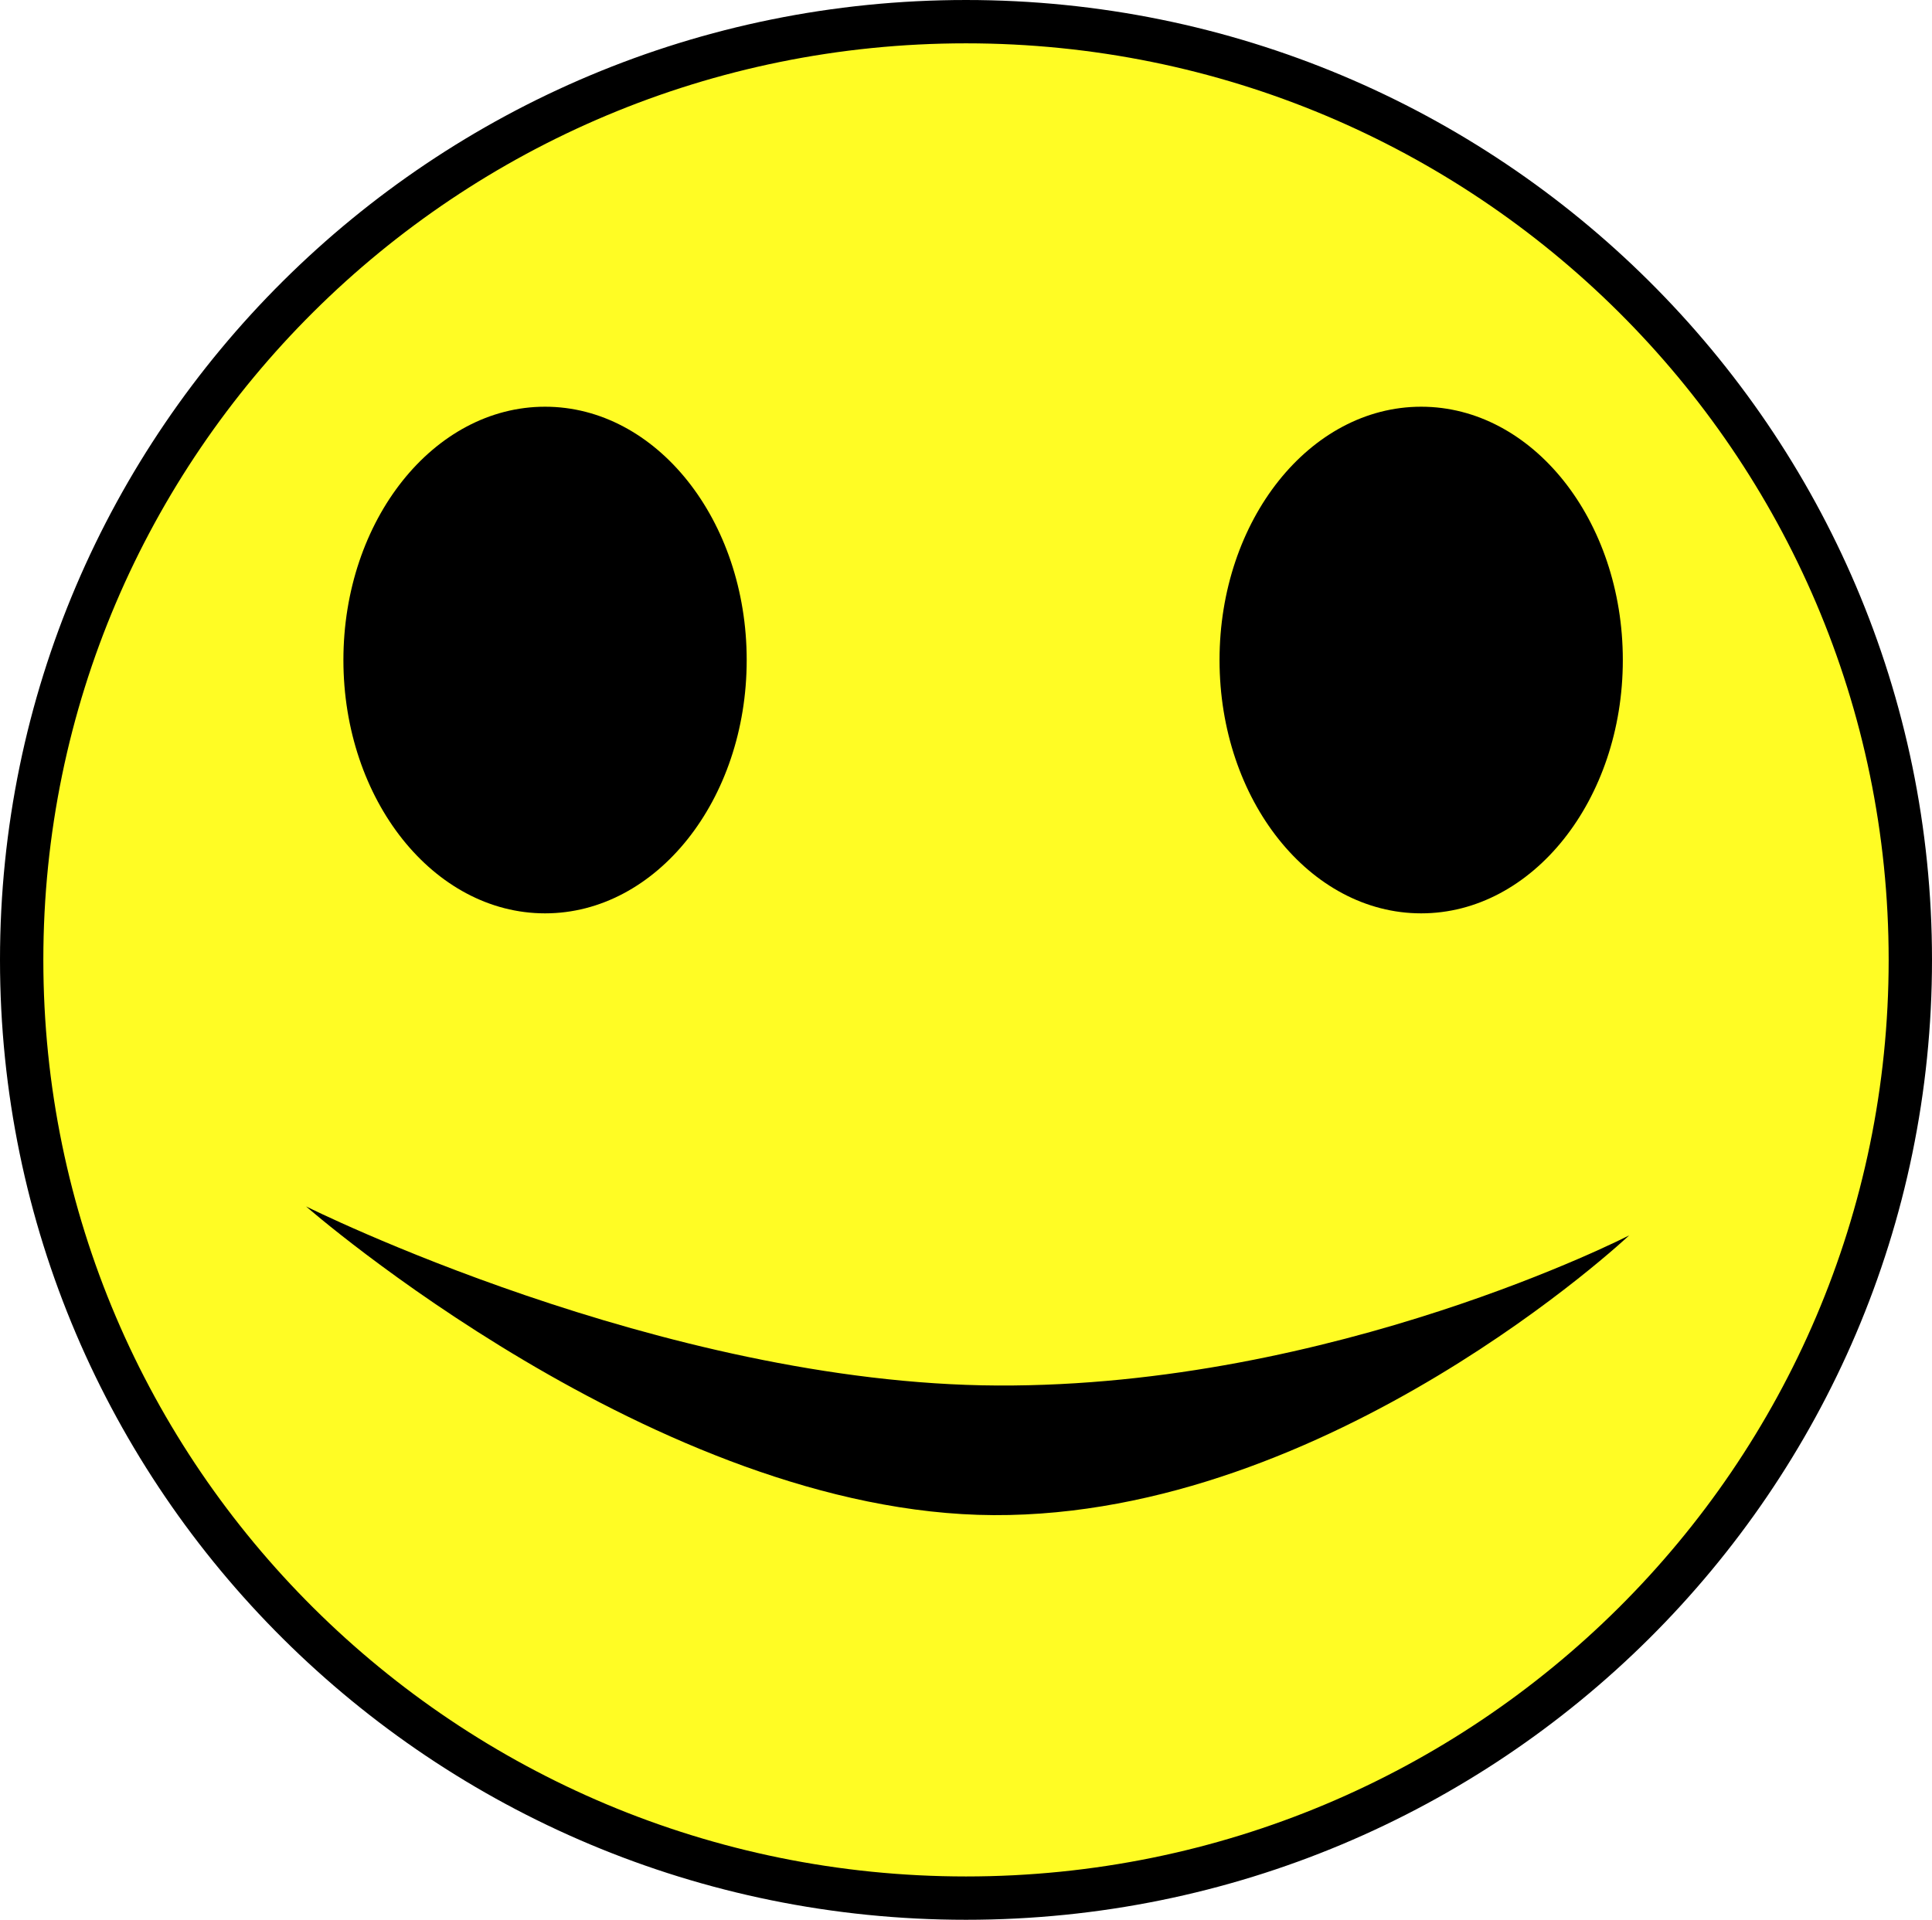
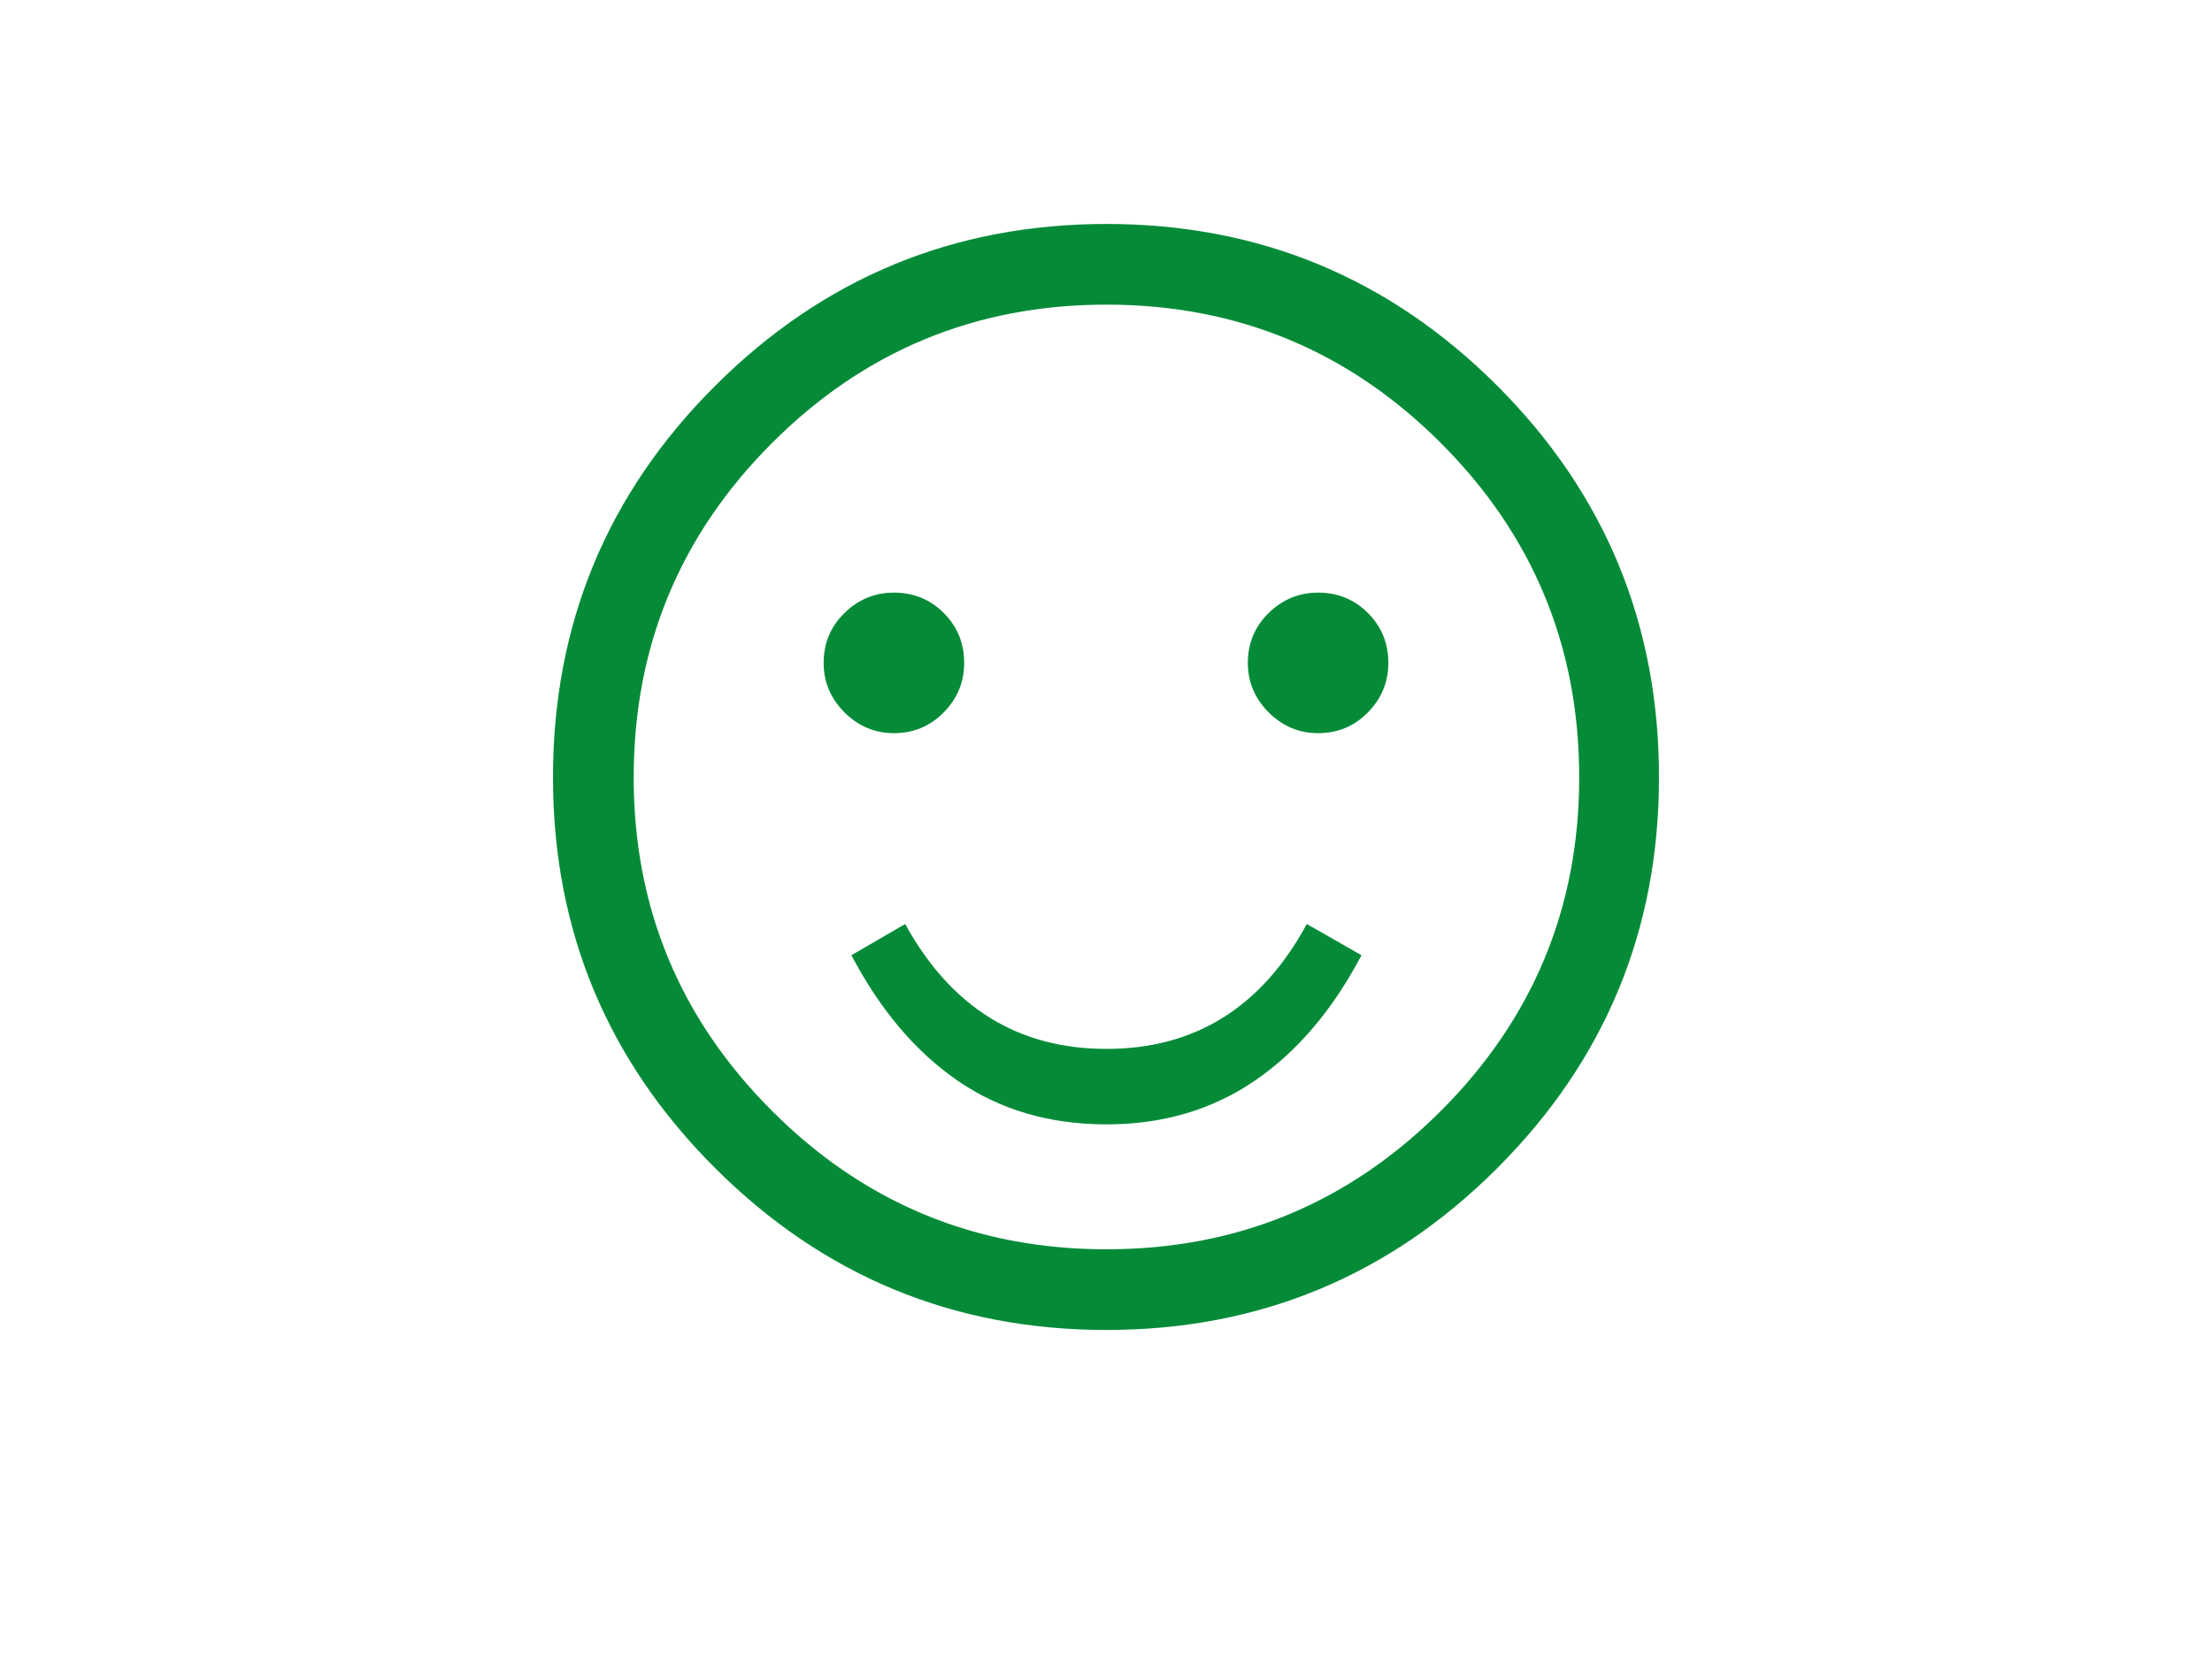
- <svg xmlns="http://www.w3.org/2000/svg" height="2215.314" width="2228.936" id="svg2" version="1.0">
-   <defs id="defs4" />
-   <g id="layer1" transform="translate(-202.5859,-100.1723)">
-     <path style="opacity:1;fill:#fffc24;fill-opacity:1;fill-rule:nonzero;stroke:black;stroke-width:41.648;stroke-miterlimit:4;stroke-dasharray:none;stroke-opacity:1" id="path1872" d="M 2167.759 981.466 A 907.5 901.81 0 1 1  352.759,981.466 A 907.5 901.81 0 1 1  2167.759 981.466 z" transform="matrix(1.200516,0,0,1.200537,-195.9065,29.54339)" />
-     <path style="opacity:1;fill:black;fill-opacity:1;fill-rule:nonzero;stroke:none;stroke-width:30;stroke-miterlimit:4;stroke-dasharray:none;stroke-opacity:1" id="path4530" d="M 990 665.69 A 167.845 221.897 0 1 1  654.31,665.69 A 167.845 221.897 0 1 1  990 665.69 z" transform="matrix(1.386017,0,0,1.317329,-308.1111,-15.12447)" />
-     <path style="fill:black;fill-opacity:1;fill-rule:evenodd;stroke:none;stroke-width:1px;stroke-linecap:butt;stroke-linejoin:miter;stroke-opacity:1" d="M 555.67,1492.288 C 555.67,1492.288 965.374,1697.186 1353.57,1698.973 C 1741.767,1700.76 2082.171,1525.72 2082.171,1525.72 C 2082.171,1525.72 1737.214,1850.328 1349.018,1848.541 C 960.822,1846.754 555.67,1492.288 555.67,1492.288 z " id="path5419" />
-     <path style="opacity:1;fill:black;fill-opacity:1;fill-rule:nonzero;stroke:none;stroke-width:30;stroke-miterlimit:4;stroke-dasharray:none;stroke-opacity:1" id="path6312" d="M 990 665.69 A 167.845 221.897 0 1 1  654.31,665.69 A 167.845 221.897 0 1 1  990 665.69 z" transform="matrix(1.386017,0,0,1.317329,702.668,-15.12414)" />
-   </g>
+ <svg xmlns="http://www.w3.org/2000/svg" version="1.1" id="Layer_1" x="0px" y="0px" width="800px" height="600px" viewBox="0 0 800 600" enable-background="new 0 0 800 600" xml:space="preserve">
+   <path fill="#058B38" d="M600,281.157c0,55.214-19.502,102.327-58.51,141.332C502.48,461.495,455.373,481,400.156,481  s-102.38-19.504-141.489-58.51C219.556,383.483,200,336.37,200,281.156c0-55.426,19.556-102.64,58.67-141.646  C297.777,100.502,344.94,81,400.16,81c55.216,0,102.323,19.502,141.333,58.511C580.498,178.518,600,225.73,600,281.157z   M571.14,281.157c0-47.268-16.68-87.582-50.042-120.942c-33.362-33.359-73.673-50.04-120.939-50.04  c-47.268,0-87.583,16.681-120.943,50.04c-33.36,33.358-50.035,73.676-50.035,120.942c0,47.057,16.678,87.271,50.037,120.627  c33.36,33.36,73.674,50.04,120.942,50.04c47.268,0,87.574-16.68,120.939-50.04C554.459,368.427,571.139,328.214,571.14,281.157  L571.14,281.157z M348.707,239.743c0,6.902-2.457,12.864-7.373,17.884c-4.915,5.021-10.931,7.53-18.04,7.53  c-6.9,0-12.862-2.51-17.882-7.53c-5.021-5.02-7.53-10.979-7.53-17.884c0-7.11,2.51-13.124,7.53-18.038  c5.02-4.916,10.979-7.374,17.883-7.374c7.109,0,13.124,2.46,18.04,7.377c4.915,4.917,7.372,10.931,7.372,18.038V239.743z   M307.922,345.47l19.452-11.293c16.522,30.114,40.786,45.173,72.786,45.173s56.156-15.055,72.468-45.173l19.768,11.293  c-10.458,19.867-23.372,35.033-38.744,45.487c-15.375,10.458-33.202,15.688-53.489,15.688c-20.5,0-38.38-5.23-53.648-15.688  C331.244,380.504,318.381,365.338,307.922,345.47z M502.118,239.743c0,6.902-2.457,12.864-7.372,17.884  c-4.913,5.021-10.931,7.53-18.037,7.53c-6.908,0-12.864-2.51-17.888-7.53c-5.02-5.02-7.526-10.979-7.526-17.884  c0-7.11,2.51-13.124,7.526-18.038c5.022-4.916,10.98-7.374,17.885-7.374c7.106,0,13.123,2.46,18.036,7.377  c4.915,4.917,7.371,10.931,7.371,18.038L502.118,239.743z" />
</svg>
